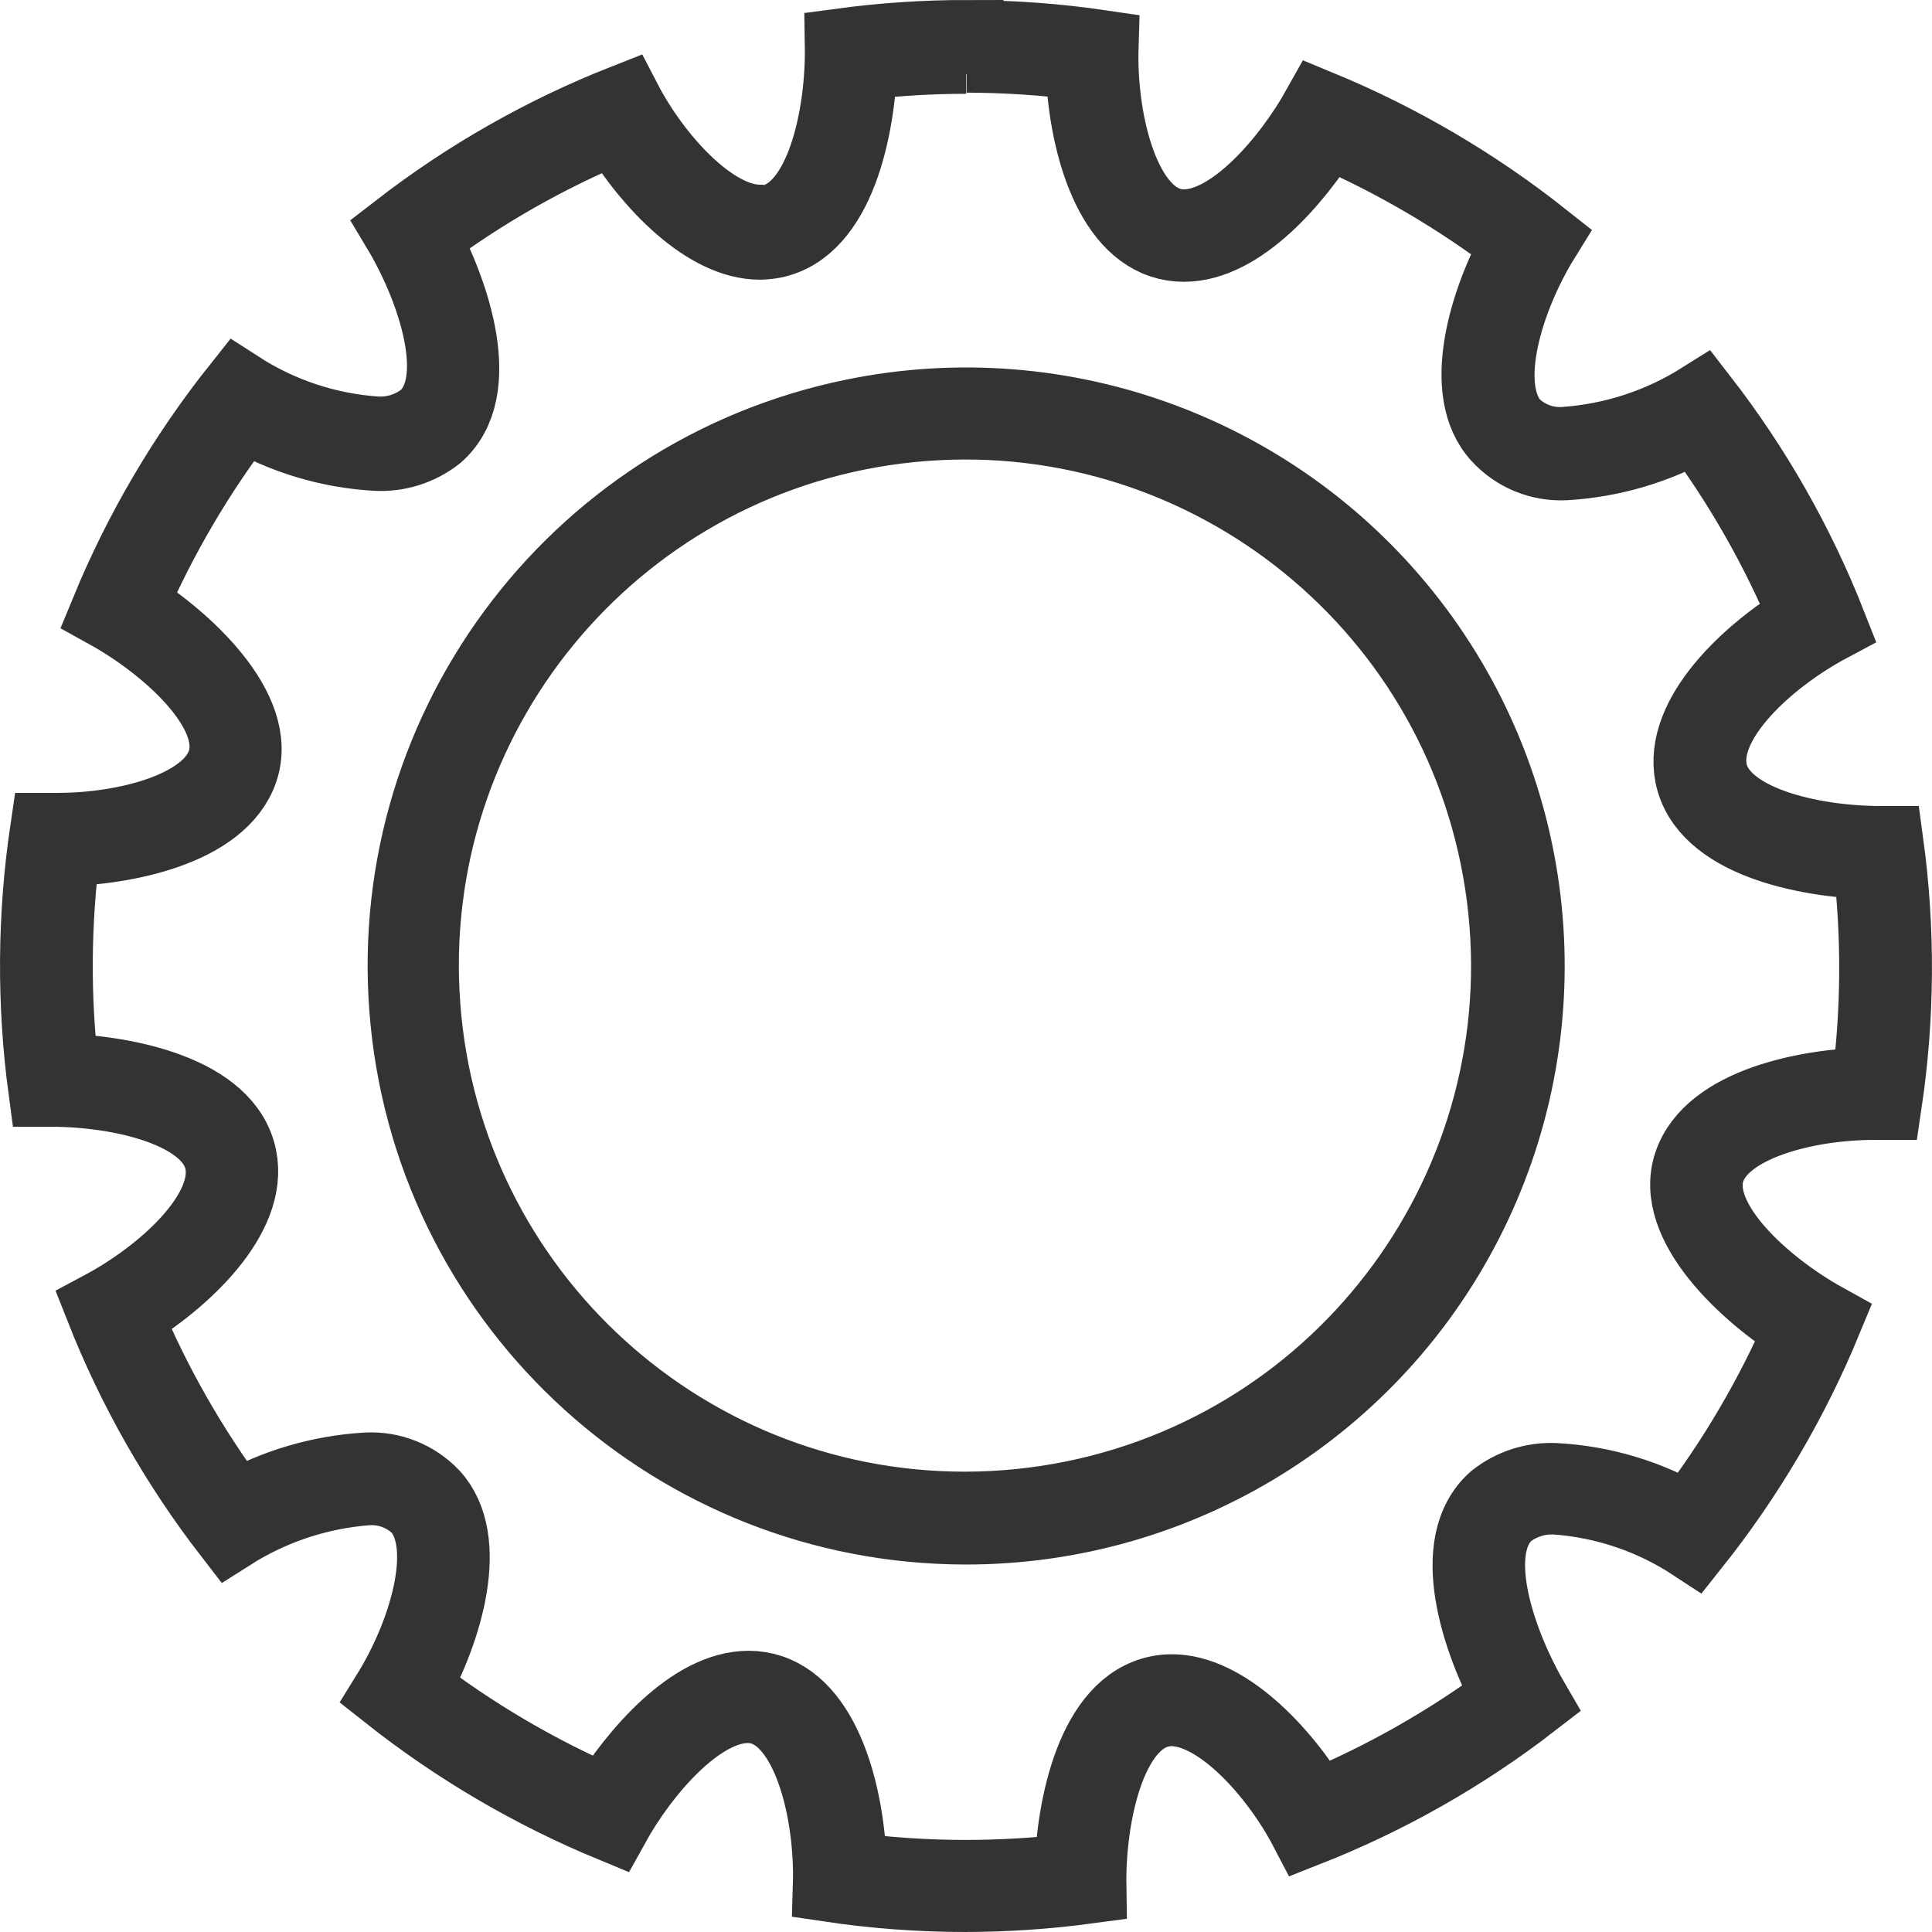
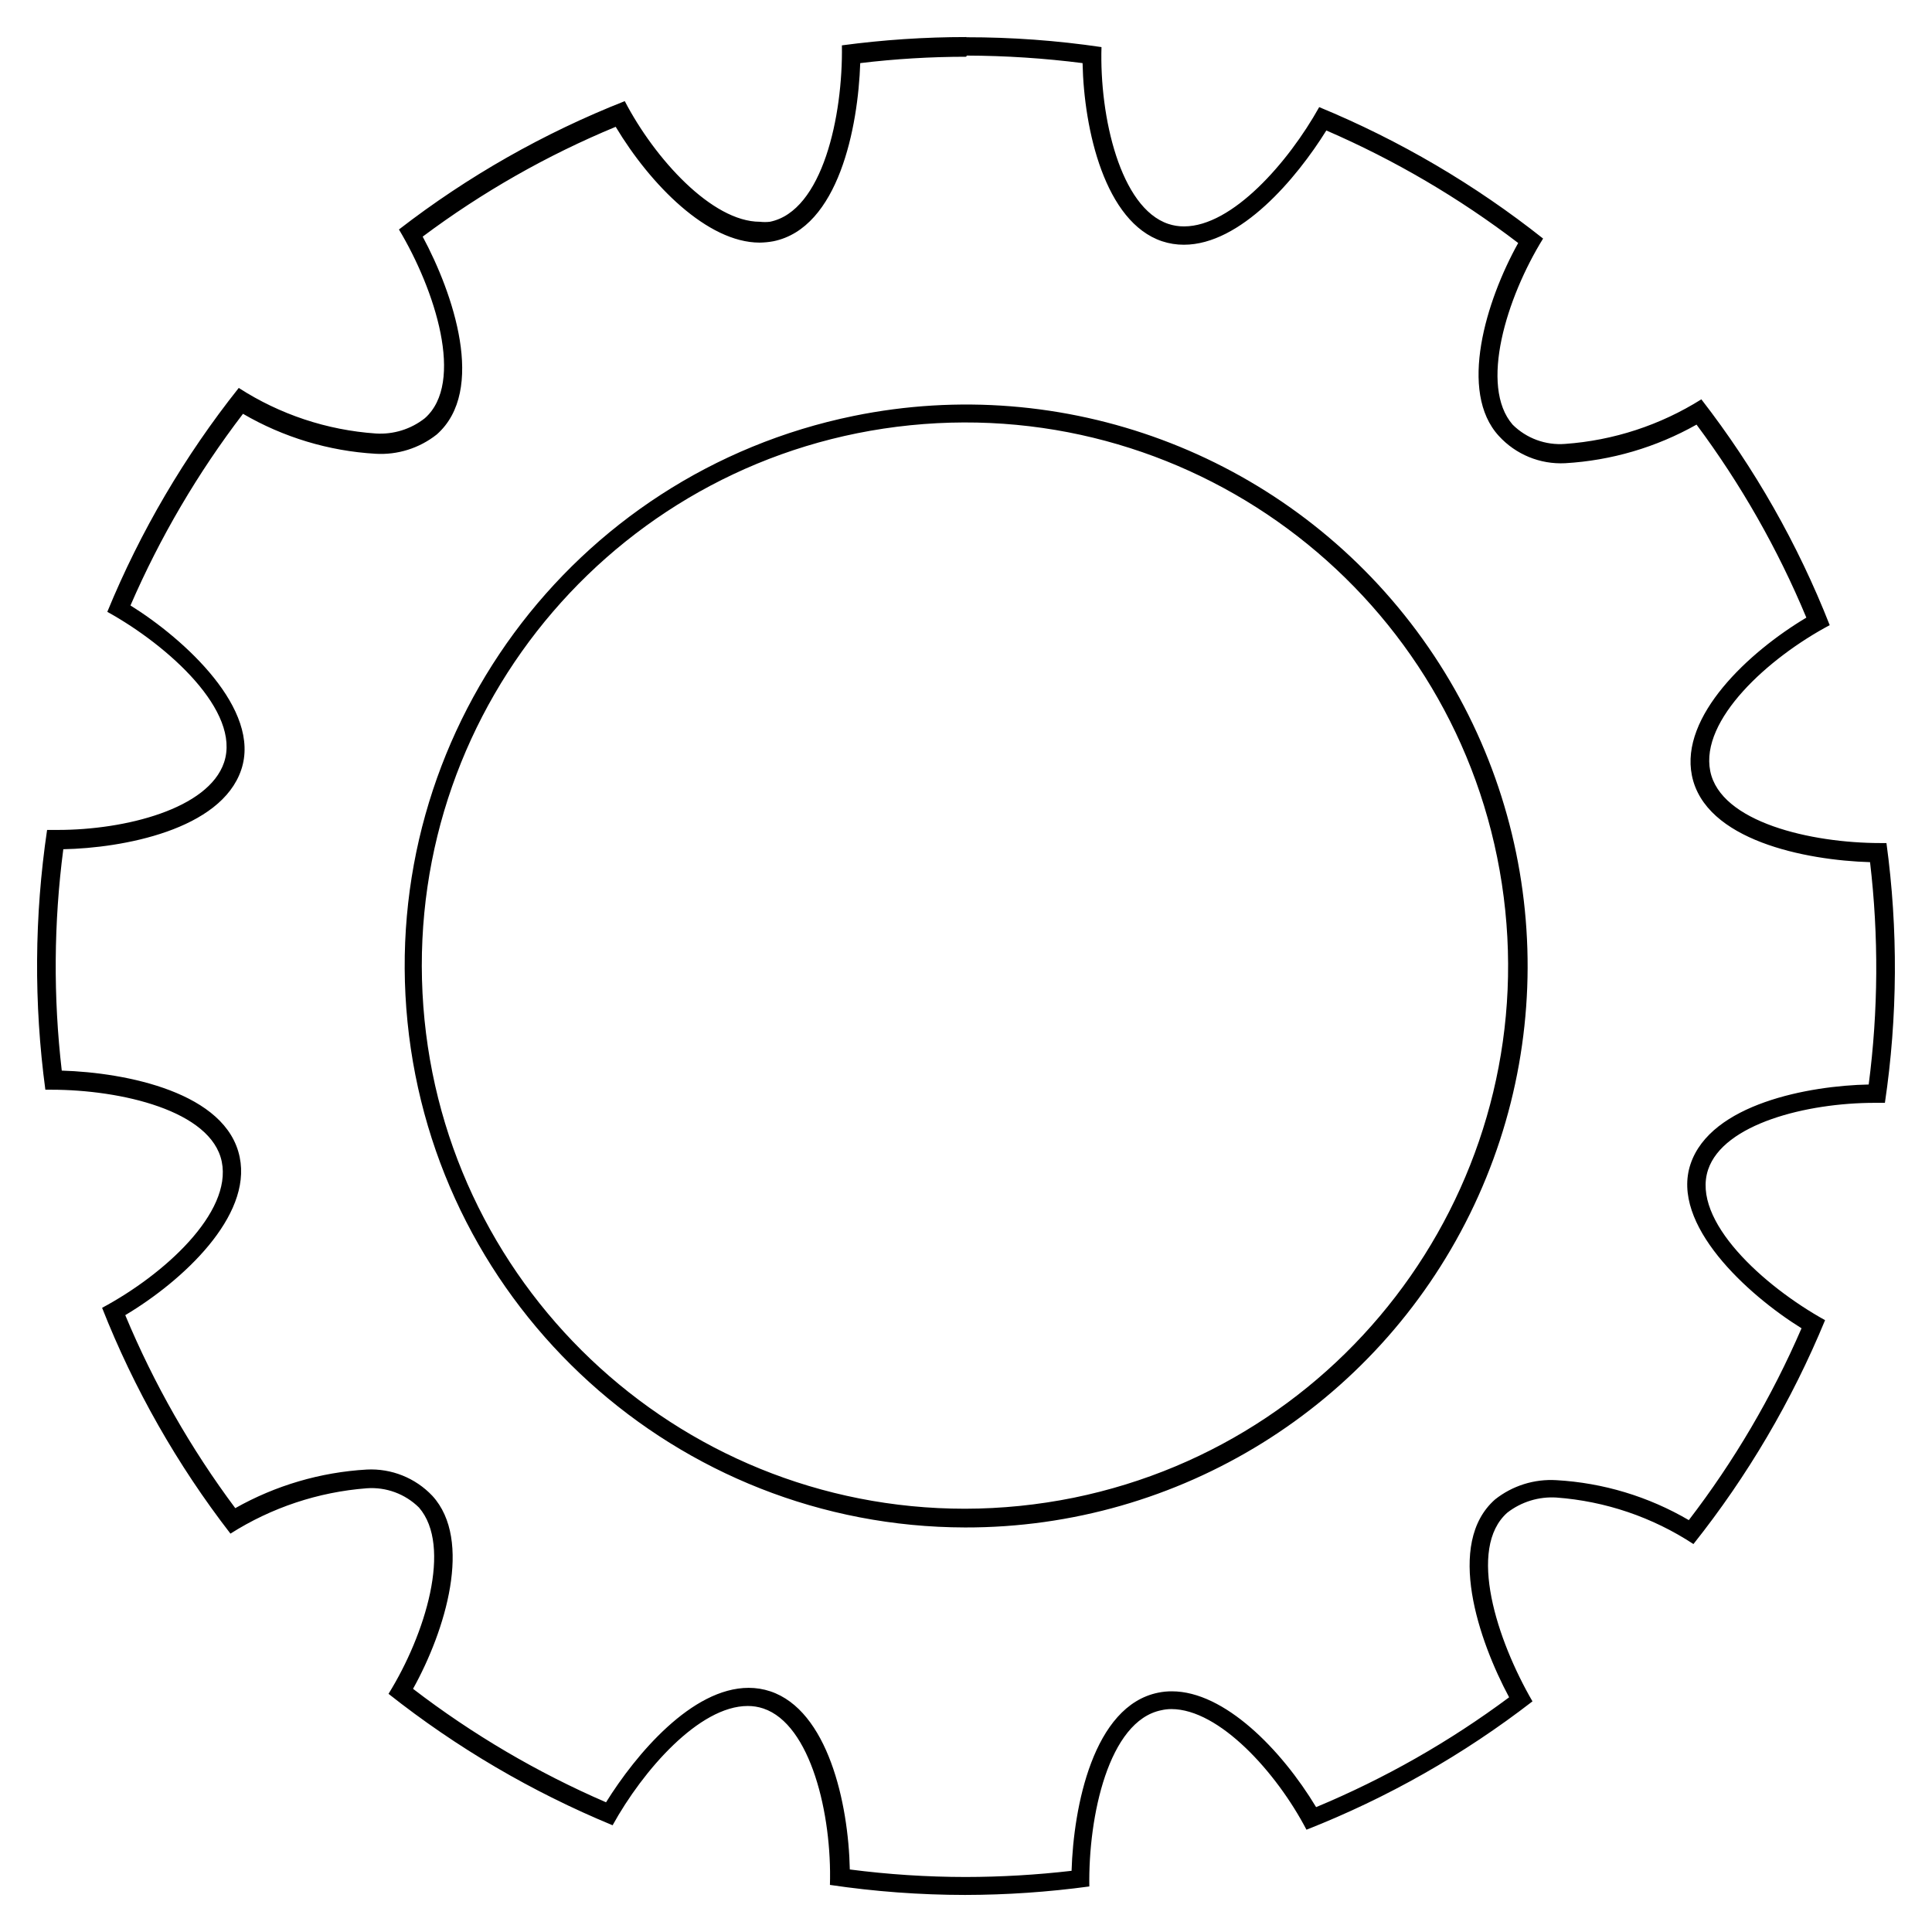
<svg xmlns="http://www.w3.org/2000/svg" viewBox="0 0 100.09 100.1">
  <defs>
-     <style>.cls-1{fill:none;stroke:#333;stroke-miterlimit:10;stroke-width:3.84px;}</style>
-   </defs>
+ </defs>
  <g id="Layer_2" data-name="Layer 2">
    <g id="Layer_5" data-name="Layer 5">
-       <path class="cls-1" d="M50.09,2.88a48.58,48.58,0,0,1,6,.39c.07,3.46,1.16,8.24,4.12,9.23a3.56,3.56,0,0,0,1.13.18c2.94,0,5.83-3.43,7.38-5.92a47.44,47.44,0,0,1,9.94,5.83c-1.67,3-3.11,7.71-1,10A4.35,4.35,0,0,0,81.09,24a15.71,15.71,0,0,0,6.81-2,47,47,0,0,1,5.69,10c-3,1.79-6.55,5.11-5.93,8.18.68,3.36,5.88,4.39,9.23,4.49a46.74,46.74,0,0,1-.07,11.52c-3.08.06-8.18,1-9.23,4.12s2.93,6.76,5.75,8.51a46.81,46.81,0,0,1-5.84,9.94,15.3,15.3,0,0,0-6.86-2.07,4.66,4.66,0,0,0-3.18,1c-2.58,2.28-.84,7.32.73,10.25a47,47,0,0,1-10,5.69c-1.81-3-4.76-6-7.47-6a3.35,3.35,0,0,0-.71.07c-3.37.68-4.39,5.92-4.49,9.23a48.26,48.26,0,0,1-5.49.32,46.88,46.88,0,0,1-6-.39c-.07-3.46-1.15-8.24-4.12-9.23a3.55,3.55,0,0,0-1.12-.18c-2.94,0-5.84,3.44-7.39,5.93A47.23,47.23,0,0,1,21.4,87.5c1.67-3,3.11-7.7,1-10A4.37,4.37,0,0,0,19,76.14a15.69,15.69,0,0,0-6.81,2,46.86,46.86,0,0,1-5.7-10c3-1.79,6.56-5.12,5.93-8.18-.68-3.36-5.88-4.39-9.22-4.49A46.82,46.82,0,0,1,3.28,44c3.07-.06,8.17-1,9.22-4.12s-2.93-6.76-5.74-8.51a47.37,47.37,0,0,1,5.83-9.93,15.43,15.43,0,0,0,6.86,2.07,4.66,4.66,0,0,0,3.18-1c2.58-2.28.84-7.33-.73-10.25a46.23,46.23,0,0,1,10-5.69c1.8,3,4.75,6,7.46,6a4.17,4.17,0,0,0,.71-.07c3.38-.69,4.39-5.92,4.5-9.23a46,46,0,0,1,5.49-.33M50,79.14a29.09,29.09,0,1,0-5.77-57.59A29.09,29.09,0,0,0,50,79.14m.07-77.22a48.52,48.52,0,0,0-6.45.43c.06,3.64-1,8.59-3.73,9.14a2.24,2.24,0,0,1-.52,0c-2.48,0-5.45-3.27-7-6.25a47.73,47.73,0,0,0-11.7,6.65c1.87,3.12,3.43,7.94,1.34,9.78a3.72,3.72,0,0,1-2.54.79,15,15,0,0,1-7.1-2.36,47.9,47.9,0,0,0-6.81,11.6c3.18,1.76,6.93,5.16,6.05,7.8C10.8,41.91,6.49,43,3,43H2.44a48.11,48.11,0,0,0-.09,13.46h.31c3.6,0,8.29,1.08,8.83,3.73s-3,5.86-6.2,7.57a47.78,47.78,0,0,0,6.65,11.7A15.36,15.36,0,0,1,19,77.11a3.49,3.49,0,0,1,2.71,1c1.73,2,.33,6.57-1.58,9.65a48.67,48.67,0,0,0,11.61,6.81c1.58-2.86,4.49-6.18,7-6.18a2.5,2.5,0,0,1,.81.13C42,89.34,43.11,94,43,97.66a47.91,47.91,0,0,0,7,.52,48.4,48.4,0,0,0,6.44-.44c-.06-3.63,1-8.58,3.73-9.13a2.31,2.31,0,0,1,.52-.06c2.48,0,5.45,3.28,7,6.25a47.66,47.66,0,0,0,11.71-6.65C77.57,85,76,80.22,78.1,78.37a3.77,3.77,0,0,1,2.54-.78A14.94,14.94,0,0,1,87.74,80a48.12,48.12,0,0,0,6.82-11.6c-3.18-1.76-6.94-5.16-6.06-7.8.8-2.37,5.1-3.46,8.63-3.46h.53a47.75,47.75,0,0,0,.08-13.46h-.31c-3.6,0-8.29-1.08-8.82-3.73s3-5.86,6.19-7.56a47.41,47.41,0,0,0-6.65-11.7A15.32,15.32,0,0,1,81.09,23a3.48,3.48,0,0,1-2.72-1c-1.73-2-.32-6.57,1.58-9.64a48.47,48.47,0,0,0-11.6-6.81c-1.59,2.85-4.5,6.18-7,6.18a2.51,2.51,0,0,1-.82-.13c-2.48-.83-3.57-5.54-3.46-9.16a47.67,47.67,0,0,0-7-.51ZM50,78.17a28.14,28.14,0,1,1,5.63-.57,28.6,28.6,0,0,1-5.63.57Z" />
+       <path d="M50.09,2.88a48.58,48.58,0,0,1,6,.39c.07,3.46,1.16,8.24,4.12,9.23a3.56,3.56,0,0,0,1.13.18c2.94,0,5.83-3.43,7.38-5.92a47.44,47.44,0,0,1,9.94,5.83c-1.67,3-3.11,7.71-1,10A4.35,4.35,0,0,0,81.09,24a15.71,15.71,0,0,0,6.81-2,47,47,0,0,1,5.69,10c-3,1.79-6.55,5.11-5.93,8.18.68,3.36,5.88,4.39,9.23,4.49a46.74,46.74,0,0,1-.07,11.52c-3.08.06-8.18,1-9.23,4.12s2.93,6.76,5.75,8.51a46.81,46.81,0,0,1-5.84,9.94,15.3,15.3,0,0,0-6.86-2.07,4.66,4.66,0,0,0-3.18,1c-2.58,2.28-.84,7.32.73,10.25a47,47,0,0,1-10,5.69c-1.81-3-4.76-6-7.47-6a3.35,3.35,0,0,0-.71.07c-3.37.68-4.39,5.92-4.49,9.23a48.26,48.26,0,0,1-5.49.32,46.88,46.88,0,0,1-6-.39c-.07-3.46-1.15-8.24-4.12-9.23a3.55,3.55,0,0,0-1.12-.18c-2.94,0-5.84,3.44-7.39,5.93A47.23,47.23,0,0,1,21.4,87.5c1.67-3,3.11-7.7,1-10A4.37,4.37,0,0,0,19,76.14a15.69,15.69,0,0,0-6.81,2,46.86,46.86,0,0,1-5.7-10c3-1.79,6.56-5.12,5.93-8.18-.68-3.36-5.88-4.39-9.22-4.49A46.82,46.82,0,0,1,3.28,44c3.07-.06,8.17-1,9.22-4.12s-2.93-6.76-5.74-8.51a47.37,47.37,0,0,1,5.83-9.93,15.43,15.43,0,0,0,6.86,2.07,4.66,4.66,0,0,0,3.18-1c2.58-2.28.84-7.33-.73-10.25a46.23,46.23,0,0,1,10-5.69c1.8,3,4.75,6,7.46,6a4.17,4.17,0,0,0,.71-.07c3.38-.69,4.39-5.92,4.5-9.23a46,46,0,0,1,5.49-.33M50,79.14a29.09,29.09,0,1,0-5.77-57.59A29.09,29.09,0,0,0,50,79.14m.07-77.22a48.52,48.52,0,0,0-6.45.43c.06,3.64-1,8.59-3.73,9.14a2.24,2.24,0,0,1-.52,0c-2.48,0-5.45-3.27-7-6.25a47.73,47.73,0,0,0-11.7,6.65c1.87,3.12,3.43,7.94,1.34,9.78a3.72,3.72,0,0,1-2.54.79,15,15,0,0,1-7.1-2.36,47.9,47.9,0,0,0-6.81,11.6c3.18,1.76,6.93,5.16,6.05,7.8C10.8,41.91,6.49,43,3,43H2.44a48.11,48.11,0,0,0-.09,13.46h.31c3.6,0,8.29,1.08,8.83,3.73s-3,5.86-6.2,7.57a47.78,47.78,0,0,0,6.65,11.7A15.36,15.36,0,0,1,19,77.11a3.49,3.49,0,0,1,2.71,1c1.73,2,.33,6.57-1.58,9.65a48.67,48.67,0,0,0,11.61,6.81c1.58-2.86,4.49-6.18,7-6.18a2.5,2.5,0,0,1,.81.13C42,89.34,43.11,94,43,97.66a47.91,47.91,0,0,0,7,.52,48.4,48.4,0,0,0,6.44-.44c-.06-3.63,1-8.58,3.73-9.13a2.31,2.31,0,0,1,.52-.06c2.48,0,5.45,3.28,7,6.25a47.66,47.66,0,0,0,11.71-6.65C77.57,85,76,80.22,78.1,78.37a3.77,3.77,0,0,1,2.54-.78A14.94,14.94,0,0,1,87.74,80a48.12,48.12,0,0,0,6.82-11.6c-3.18-1.76-6.94-5.16-6.06-7.8.8-2.37,5.1-3.46,8.63-3.46h.53a47.75,47.75,0,0,0,.08-13.46h-.31c-3.6,0-8.29-1.08-8.82-3.73s3-5.86,6.19-7.56a47.41,47.41,0,0,0-6.65-11.7A15.32,15.32,0,0,1,81.09,23a3.48,3.48,0,0,1-2.72-1c-1.73-2-.32-6.57,1.58-9.64a48.47,48.47,0,0,0-11.6-6.81c-1.59,2.85-4.5,6.18-7,6.18a2.51,2.51,0,0,1-.82-.13c-2.48-.83-3.57-5.54-3.46-9.16a47.67,47.67,0,0,0-7-.51ZM50,78.17a28.14,28.14,0,1,1,5.63-.57,28.6,28.6,0,0,1-5.63.57Z" />
    </g>
  </g>
</svg>
